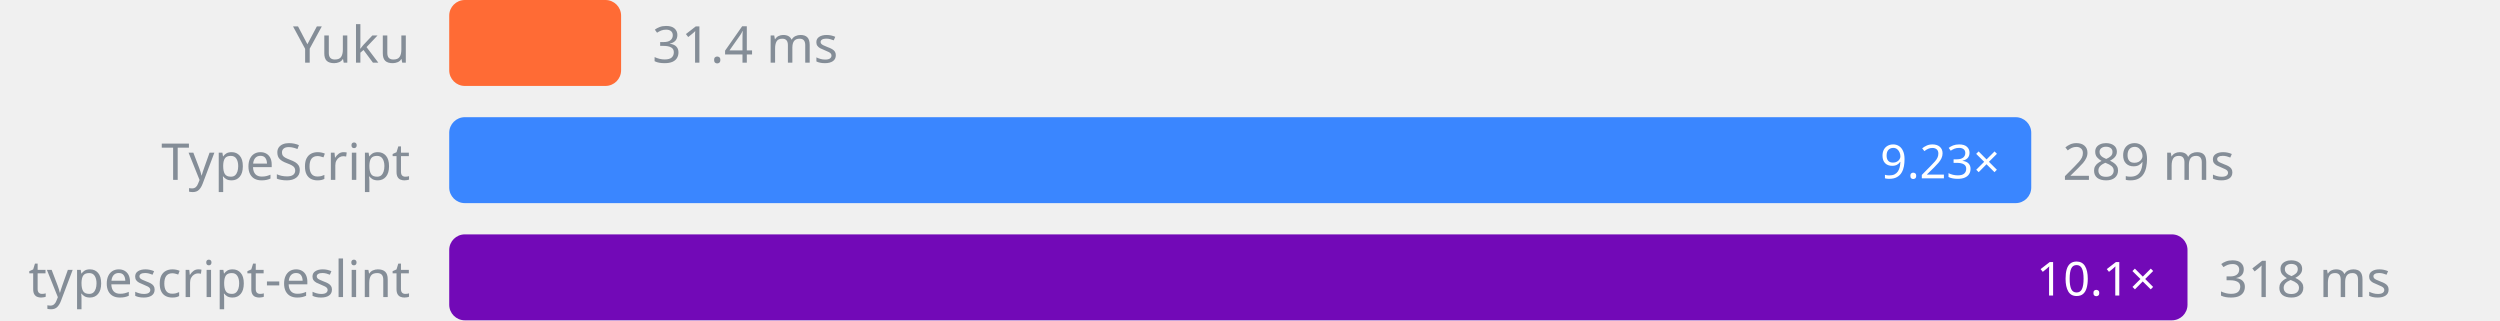
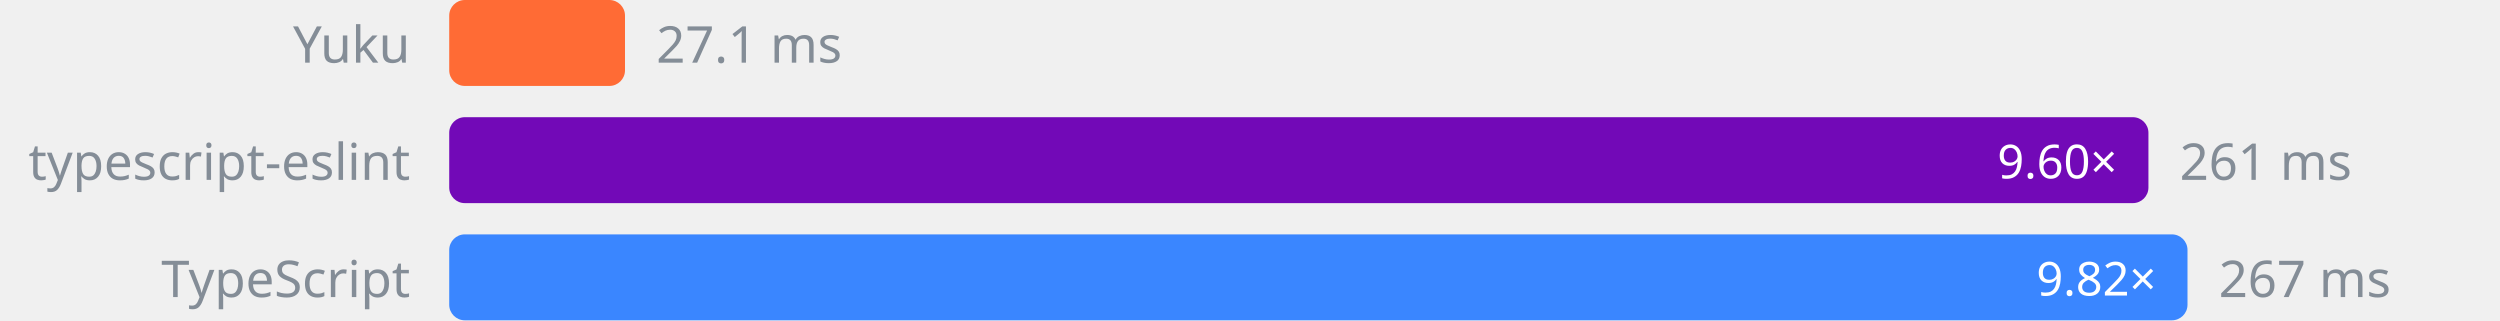
<svg xmlns="http://www.w3.org/2000/svg" width="640" height="82" viewBox="0 0 640 82">
  <style>
    text { font: 13px -apple-system, BlinkMacSystemFont, "Segoe UI", "Noto Sans", Helvetica, Arial, sans-serif; fill: #848d97; dominant-baseline: central; font-variant-numeric: tabular-nums }
    .ratio { font-size: 12px; fill: #fff }
  </style>
  <text x="105" y="11" text-anchor="end">Yuku</text>
-   <rect x="115" y="0" width="44" height="22" rx="4" fill="#FF6B35" />
-   <text x="167" y="11">31.4 ms</text>
-   <text x="105" y="41" text-anchor="end">TypeScript</text>
-   <rect x="115" y="30" width="405" height="22" rx="4" fill="#3A86FF" />
-   <text x="528" y="41">289 ms</text>
-   <text class="ratio" x="512" y="41" text-anchor="end">9.23×</text>
-   <text x="105" y="71" text-anchor="end">typescript-eslint</text>
-   <rect x="115" y="60" width="445" height="22" rx="4" fill="#7209B7" />
-   <text x="568" y="71">318 ms</text>
-   <text class="ratio" x="552" y="71" text-anchor="end">10.1×</text>
+   <rect x="115" y="0" width="45" height="22" rx="4" fill="#FF6B35" />
+   <text x="168" y="11">27.1 ms</text>
+   <text x="105" y="41" text-anchor="end">typescript-eslint</text>
+   <rect x="115" y="30" width="435" height="22" rx="4" fill="#7209B7" />
+   <text x="558" y="41">261 ms</text>
+   <text class="ratio" x="542" y="41" text-anchor="end">9.60×</text>
+   <text x="105" y="71" text-anchor="end">TypeScript</text>
+   <rect x="115" y="60" width="445" height="22" rx="4" fill="#3A86FF" />
+   <text x="568" y="71">267 ms</text>
+   <text class="ratio" x="552" y="71" text-anchor="end">9.82×</text>
</svg>
